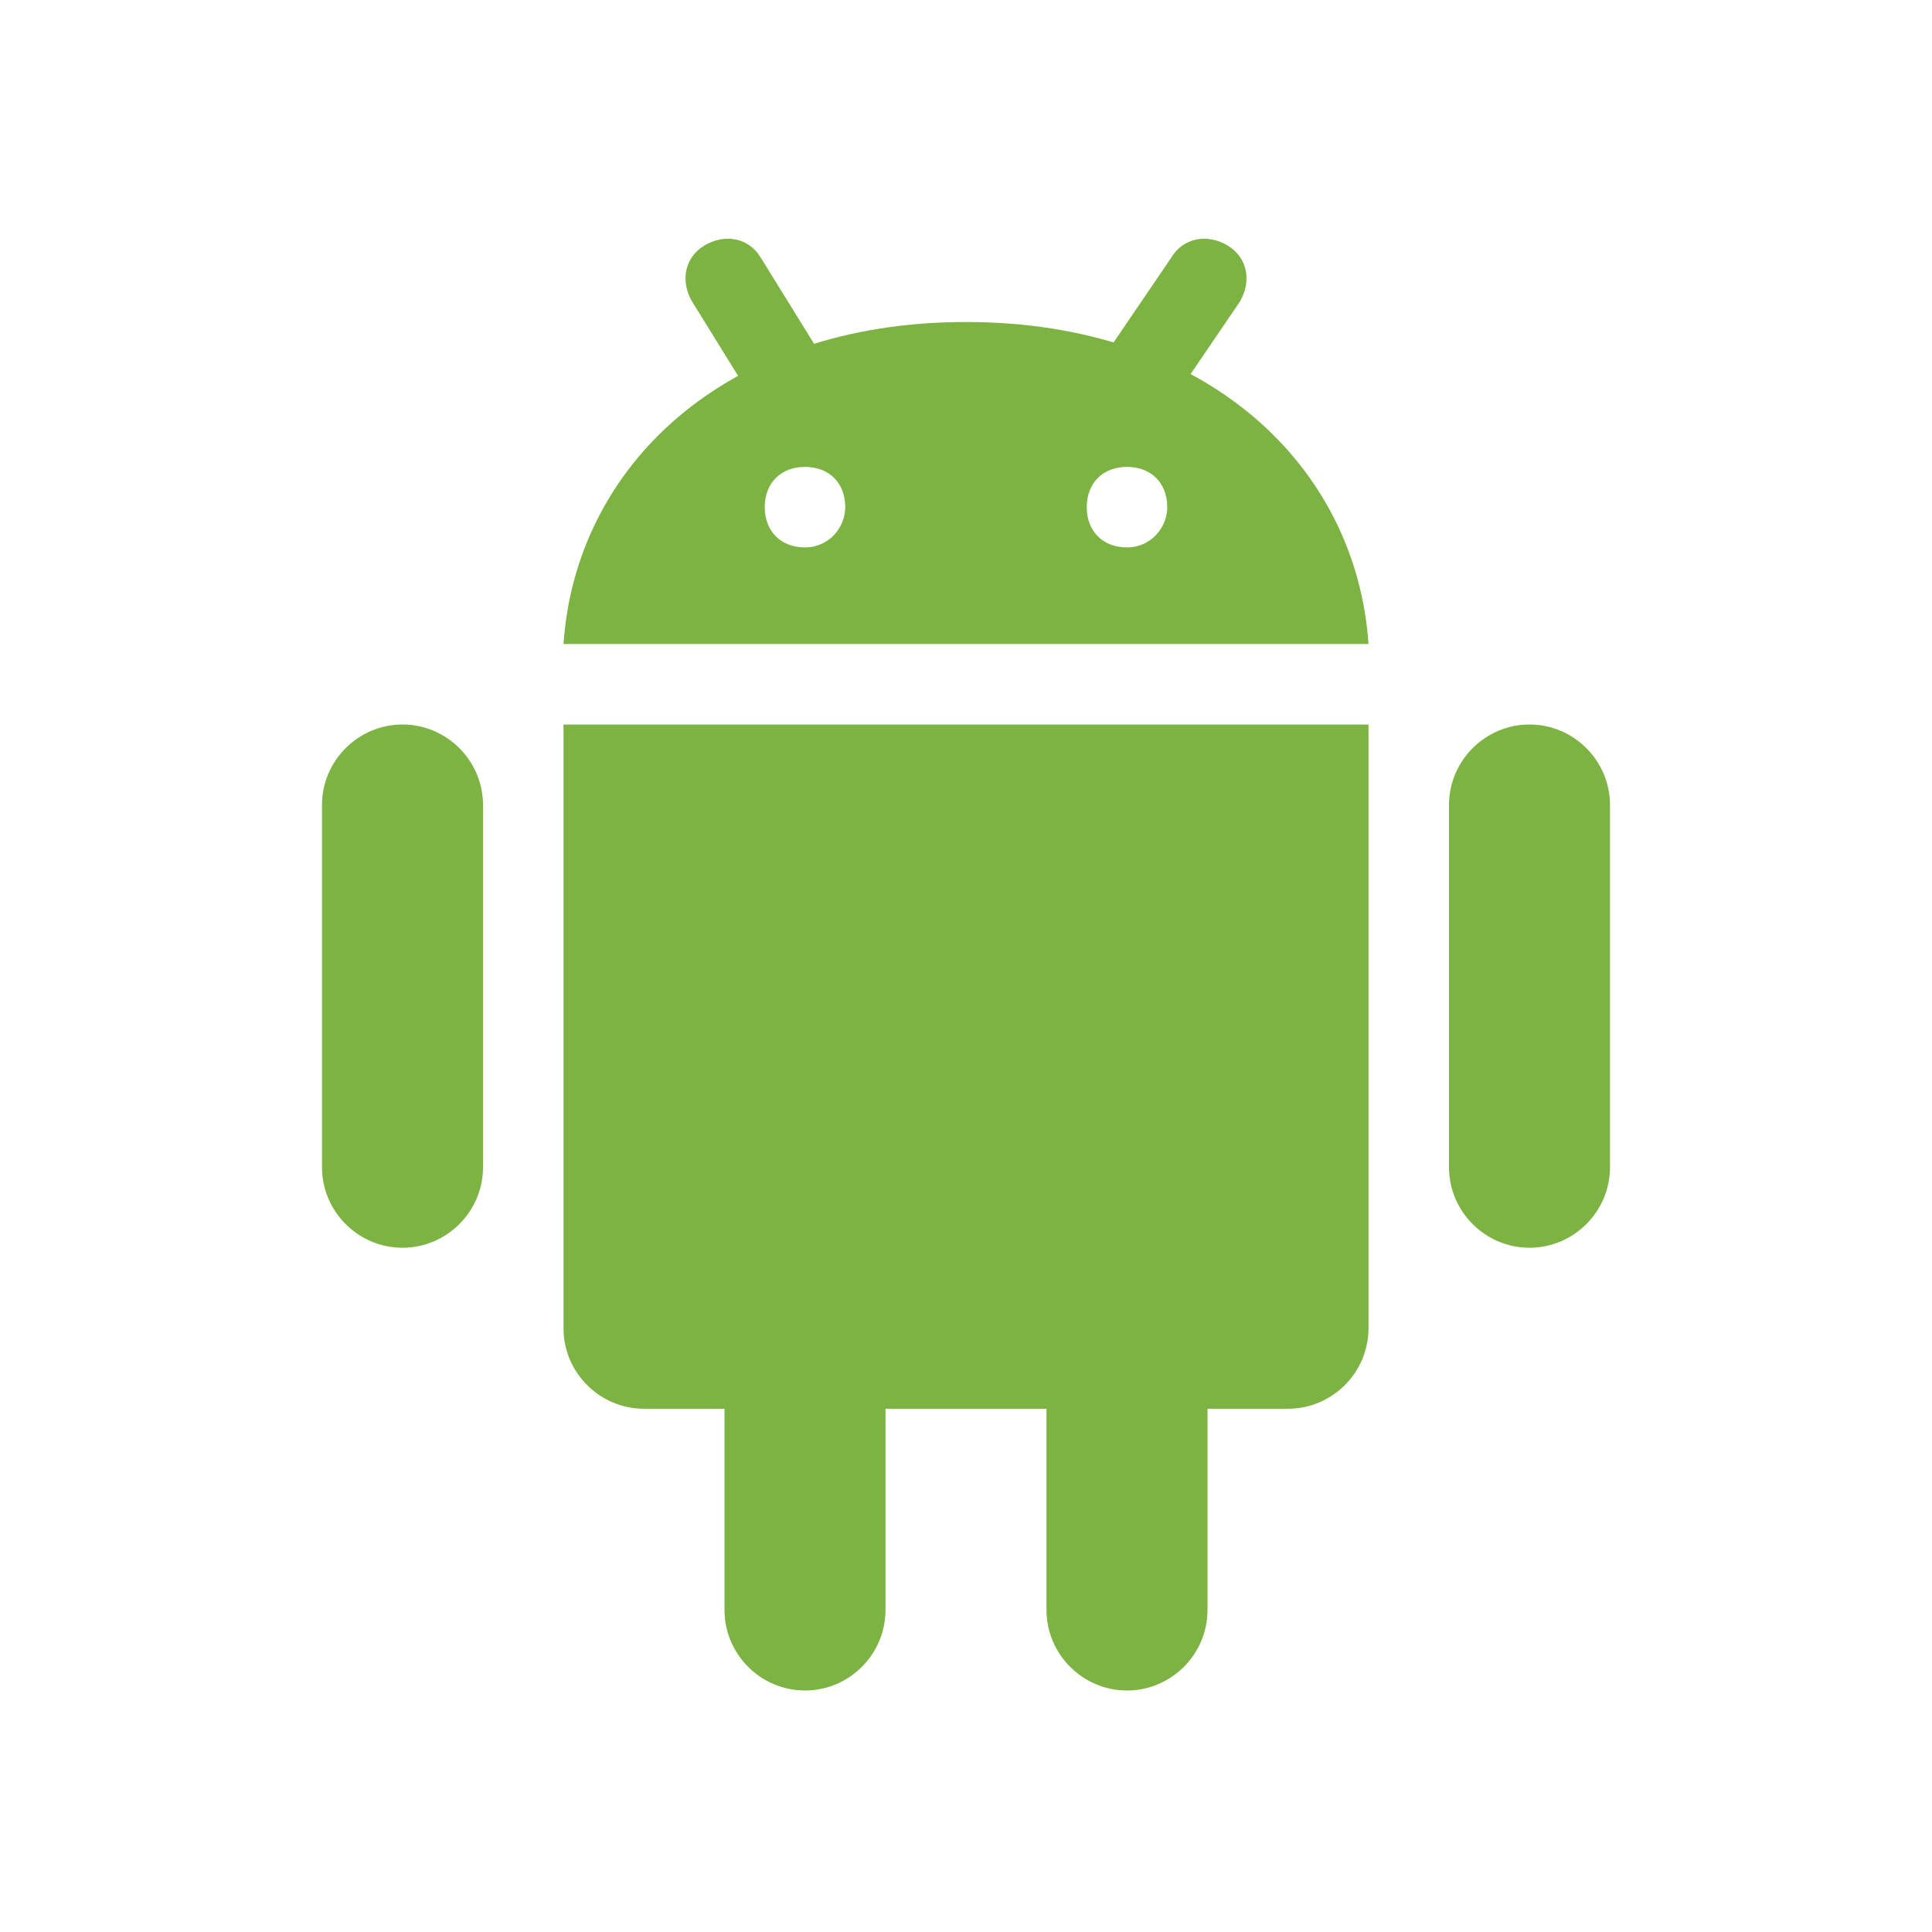
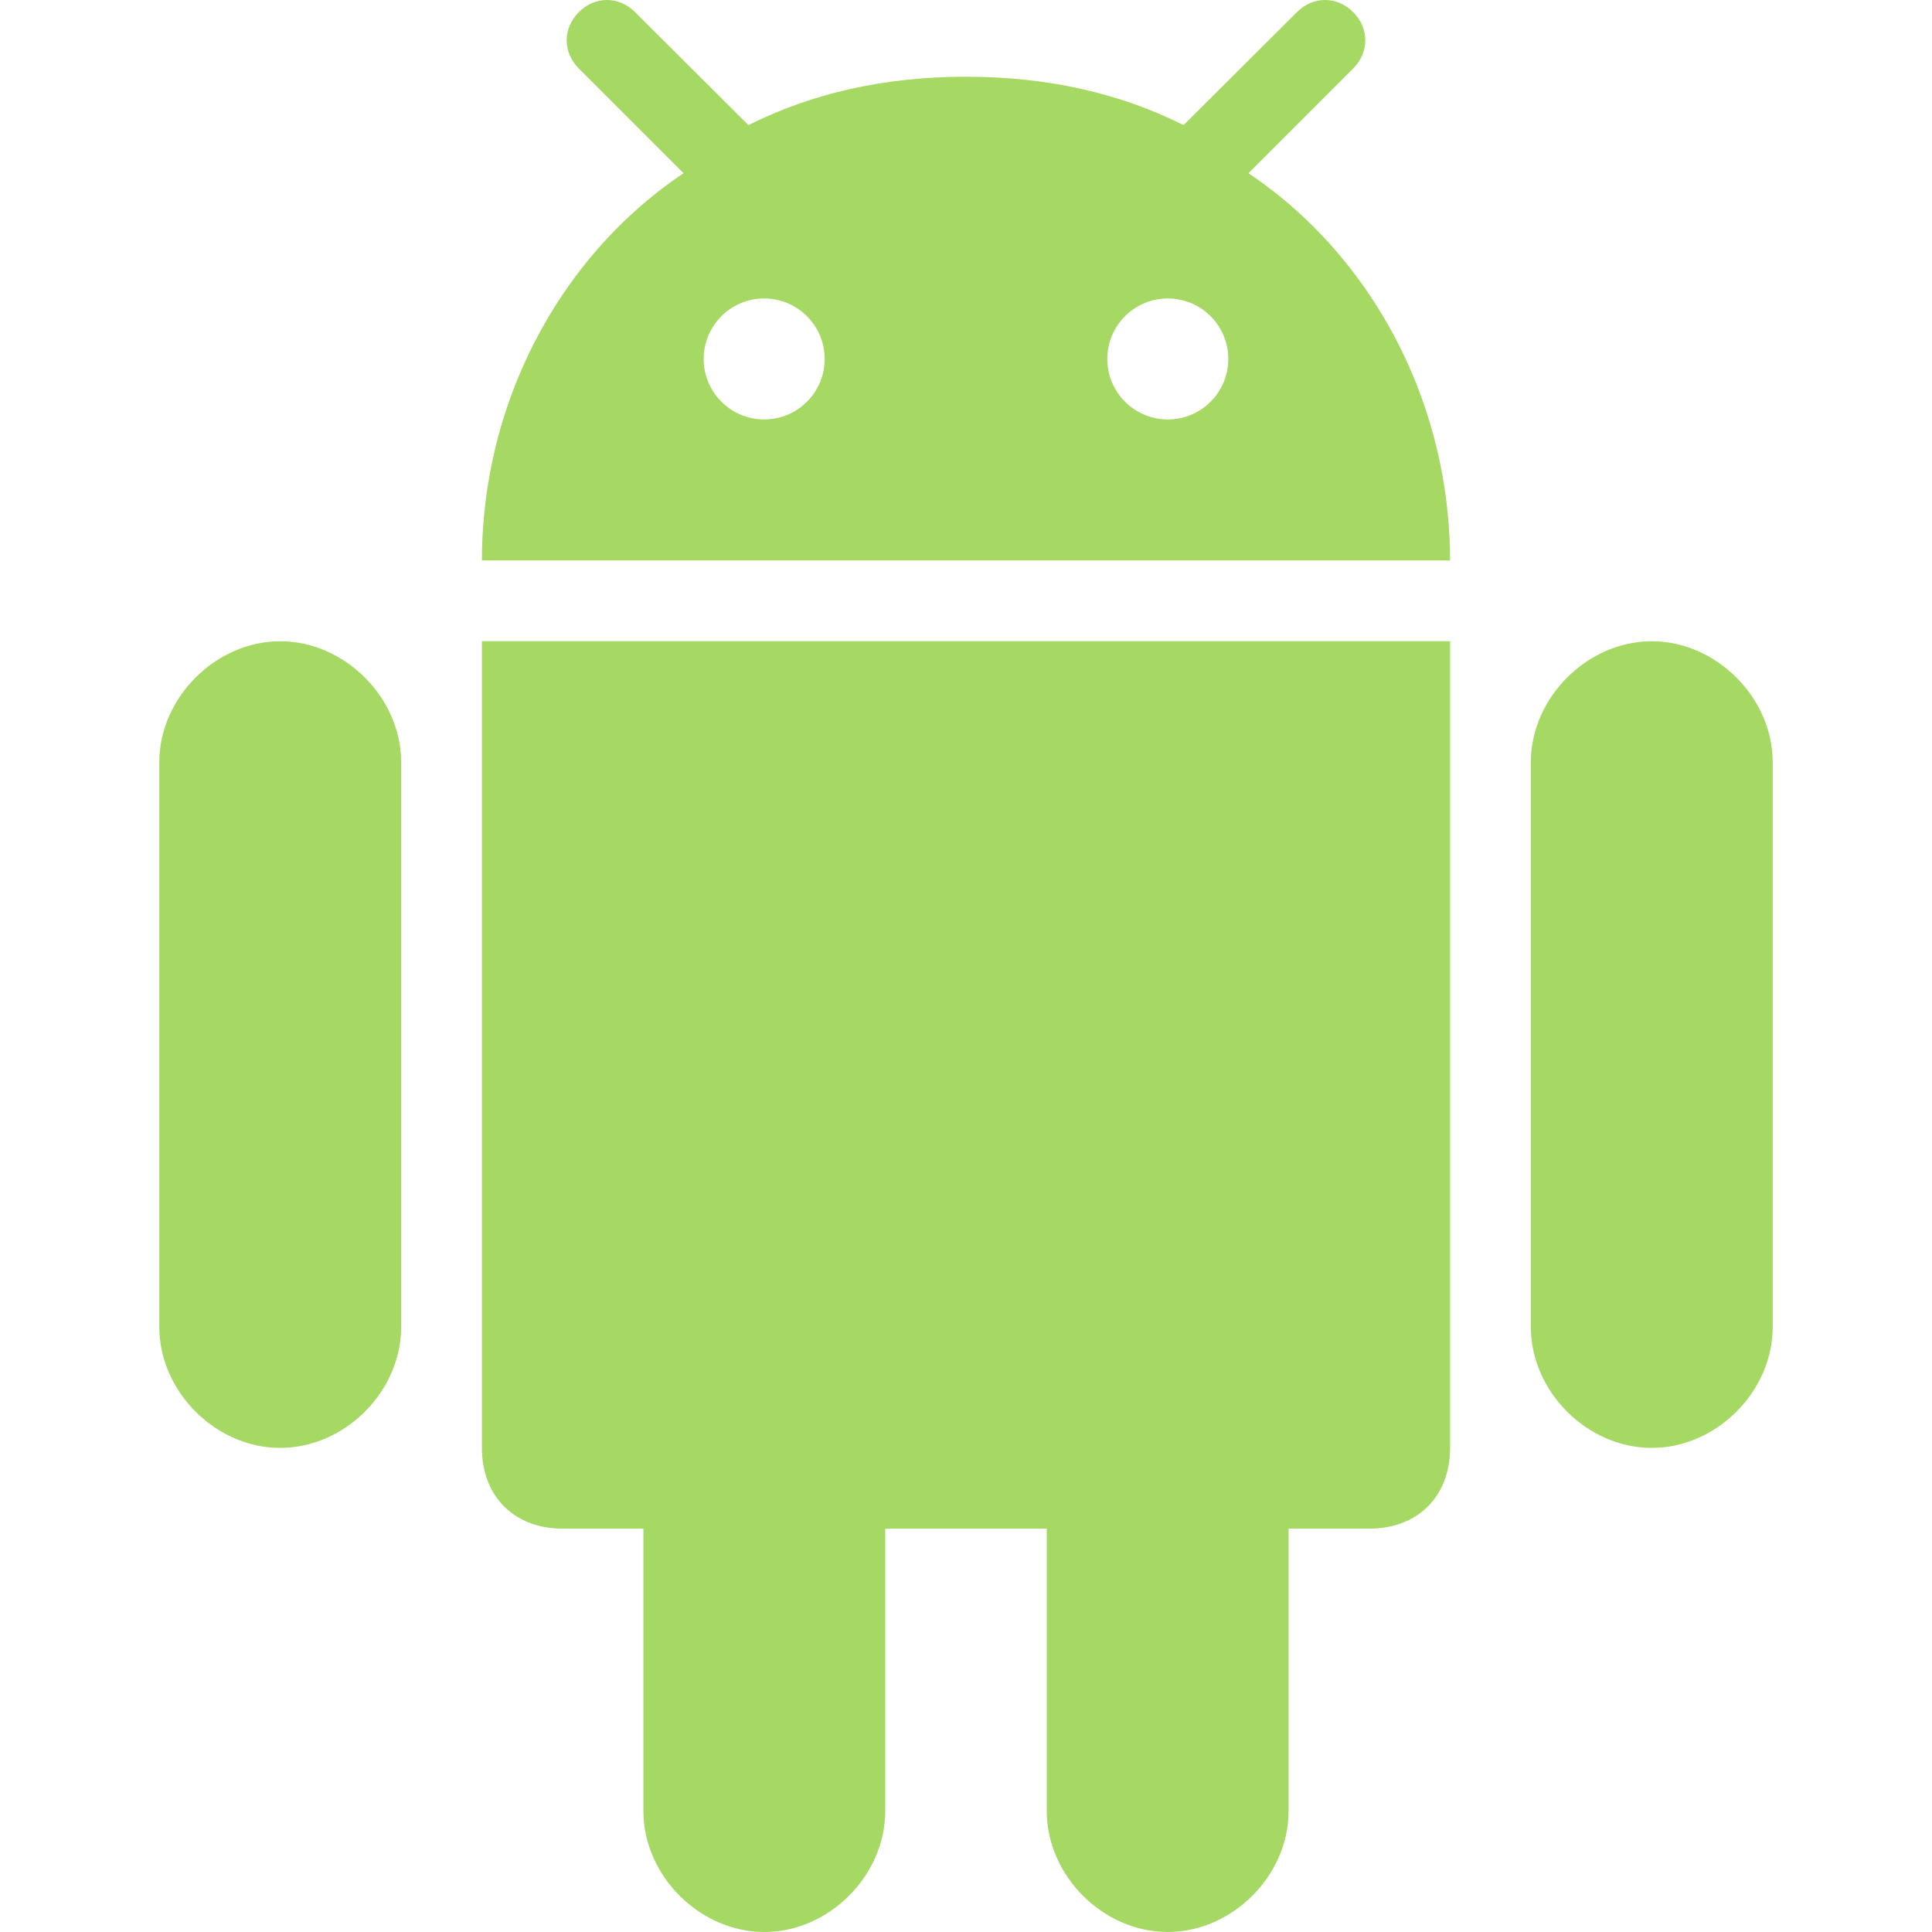
- <svg xmlns="http://www.w3.org/2000/svg" viewBox="0 0 48 48" width="48" height="48">
-   <path fill="#7cb342" d="M12 29c0 1.1-.9 2-2 2s-2-.9-2-2v-9c0-1.1.9-2 2-2s2 .9 2 2V29zM40 29c0 1.1-.9 2-2 2s-2-.9-2-2v-9c0-1.1.9-2 2-2s2 .9 2 2V29zM22 40c0 1.1-.9 2-2 2s-2-.9-2-2v-9c0-1.1.9-2 2-2s2 .9 2 2V40zM30 40c0 1.1-.9 2-2 2s-2-.9-2-2v-9c0-1.1.9-2 2-2s2 .9 2 2V40z" />
-   <path fill="#7cb342" d="M14 18v15c0 1.1.9 2 2 2h16c1.1 0 2-.9 2-2V18H14zM24 8c-6 0-9.7 3.6-10 8h20C33.7 11.6 30 8 24 8zM20 13.6c-.6 0-1-.4-1-1 0-.6.4-1 1-1s1 .4 1 1C21 13.1 20.6 13.6 20 13.6zM28 13.6c-.6 0-1-.4-1-1 0-.6.4-1 1-1s1 .4 1 1C29 13.1 28.6 13.6 28 13.6z" />
-   <path fill="#7cb342" d="M28.3 10.5c-.2 0-.4-.1-.6-.2-.5-.3-.6-.9-.3-1.4l1.7-2.5c.3-.5.9-.6 1.4-.3.5.3.6.9.3 1.4l-1.7 2.5C29 10.3 28.7 10.5 28.3 10.5zM19.3 10.1c-.3 0-.7-.2-.8-.5l-1.3-2.1c-.3-.5-.2-1.1.3-1.4.5-.3 1.1-.2 1.4.3l1.3 2.1c.3.5.2 1.1-.3 1.4C19.7 10 19.5 10.1 19.3 10.1z" />
+ <svg xmlns="http://www.w3.org/2000/svg" version="1.1" id="Layer_1" x="0px" y="0px" viewBox="0 0 512.002 512.002" style="enable-background:new 0 0 512.002 512.002;" xml:space="preserve">
+   <g>
+     <path style="fill:#A6D864;" d="M309.446,512c17.119,0,32.048-14.929,32.048-32.048v-74.846h21.399   c12.841,0,21.399-8.561,21.399-21.399v-213.77H127.708v213.772c0,12.839,8.56,21.399,21.399,21.399h21.401v74.846   c0,17.119,14.925,32.048,32.048,32.048c17.117,0,32.045-14.929,32.045-32.048v-74.846H277.4v74.846   C277.398,497.071,292.327,512,309.446,512z" />
+     <path style="fill:#A6D864;" d="M437.74,383.709c17.119,0,32.045-14.927,32.045-32.048v-149.69   c0-17.029-14.925-32.034-32.045-32.034c-17.121,0-32.048,15.006-32.048,32.034v149.69   C405.692,368.78,420.618,383.709,437.74,383.709z" />
+     <path style="fill:#A6D864;" d="M74.261,383.709c17.121,0,32.048-14.927,32.048-32.048v-149.69   c0-17.029-14.925-32.034-32.048-32.034c-17.119,0-32.045,15.006-32.045,32.034v149.69C42.217,368.78,57.142,383.709,74.261,383.709   z" />
+     <path style="fill:#A6D864;" d="M358.611,3.229c-4.278-4.305-10.647-4.305-14.925,0l-28.701,28.605l-1.324,1.322   c-17.018-8.522-36.099-12.778-57.347-12.819c-0.104,0-0.207-0.003-0.311-0.003h-0.003c-0.108,0-0.207,0.003-0.314,0.003   c-21.247,0.041-40.327,4.297-57.344,12.819l-1.327-1.322L168.314,3.229c-4.281-4.305-10.647-4.305-14.925,0   c-4.281,4.281-4.281,10.635,0,14.913l27.763,27.768c-8.946,5.973-17.058,13.282-24.112,21.642   c-16.888,20.018-27.661,46.071-29.142,74.299c-0.014,0.294-0.043,0.584-0.056,0.878c-0.091,1.922-0.133,3.854-0.133,5.794h256.583   c0-1.939-0.046-3.871-0.133-5.794c-0.014-0.294-0.043-0.584-0.06-0.878c-1.478-28.228-12.253-54.282-29.142-74.297   c-7.051-8.36-15.166-15.669-24.112-21.642l27.766-27.768C362.893,13.864,362.893,7.511,358.611,3.229z M202.515,111.16   c-8.853,0-16.031-7.177-16.031-16.031s7.177-16.031,16.031-16.031c8.853,0,16.031,7.177,16.031,16.031   S211.368,111.16,202.515,111.16z M309.485,111.16c-8.853,0-16.031-7.177-16.031-16.031s7.177-16.031,16.031-16.031   c8.853,0,16.031,7.177,16.031,16.031S318.339,111.16,309.485,111.16z" />
+   </g>
+   <g>
+ </g>
+   <g>
+ </g>
+   <g>
+ </g>
+   <g>
+ </g>
+   <g>
+ </g>
+   <g>
+ </g>
+   <g>
+ </g>
+   <g>
+ </g>
+   <g>
+ </g>
+   <g>
+ </g>
+   <g>
+ </g>
+   <g>
+ </g>
+   <g>
+ </g>
+   <g>
+ </g>
+   <g>
+ </g>
</svg>
